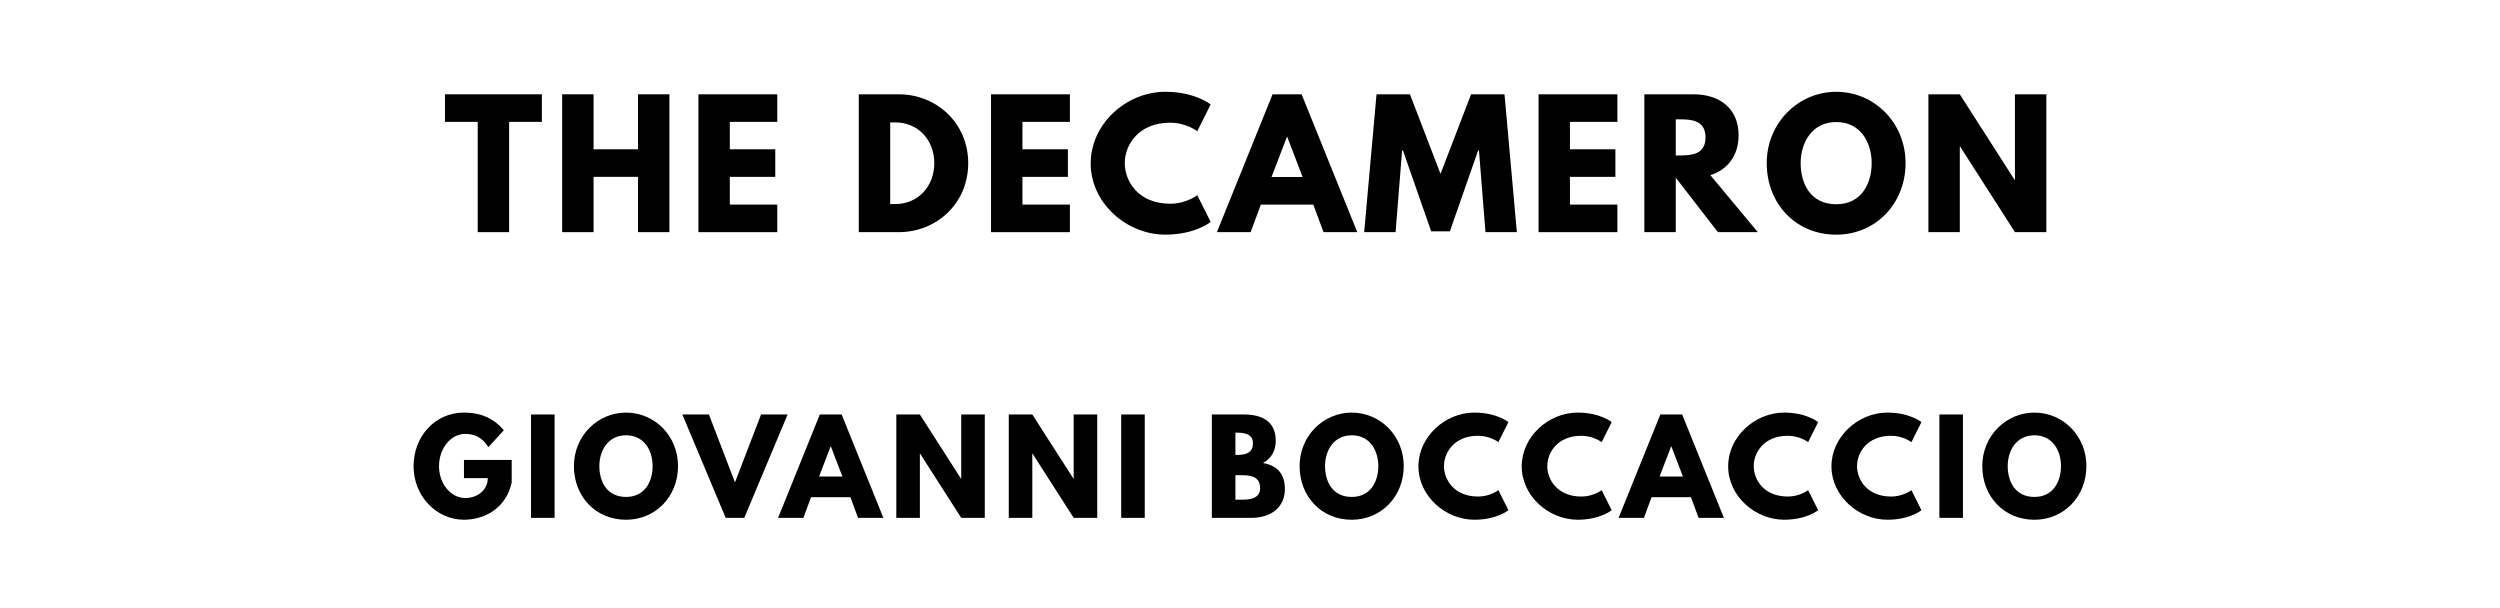
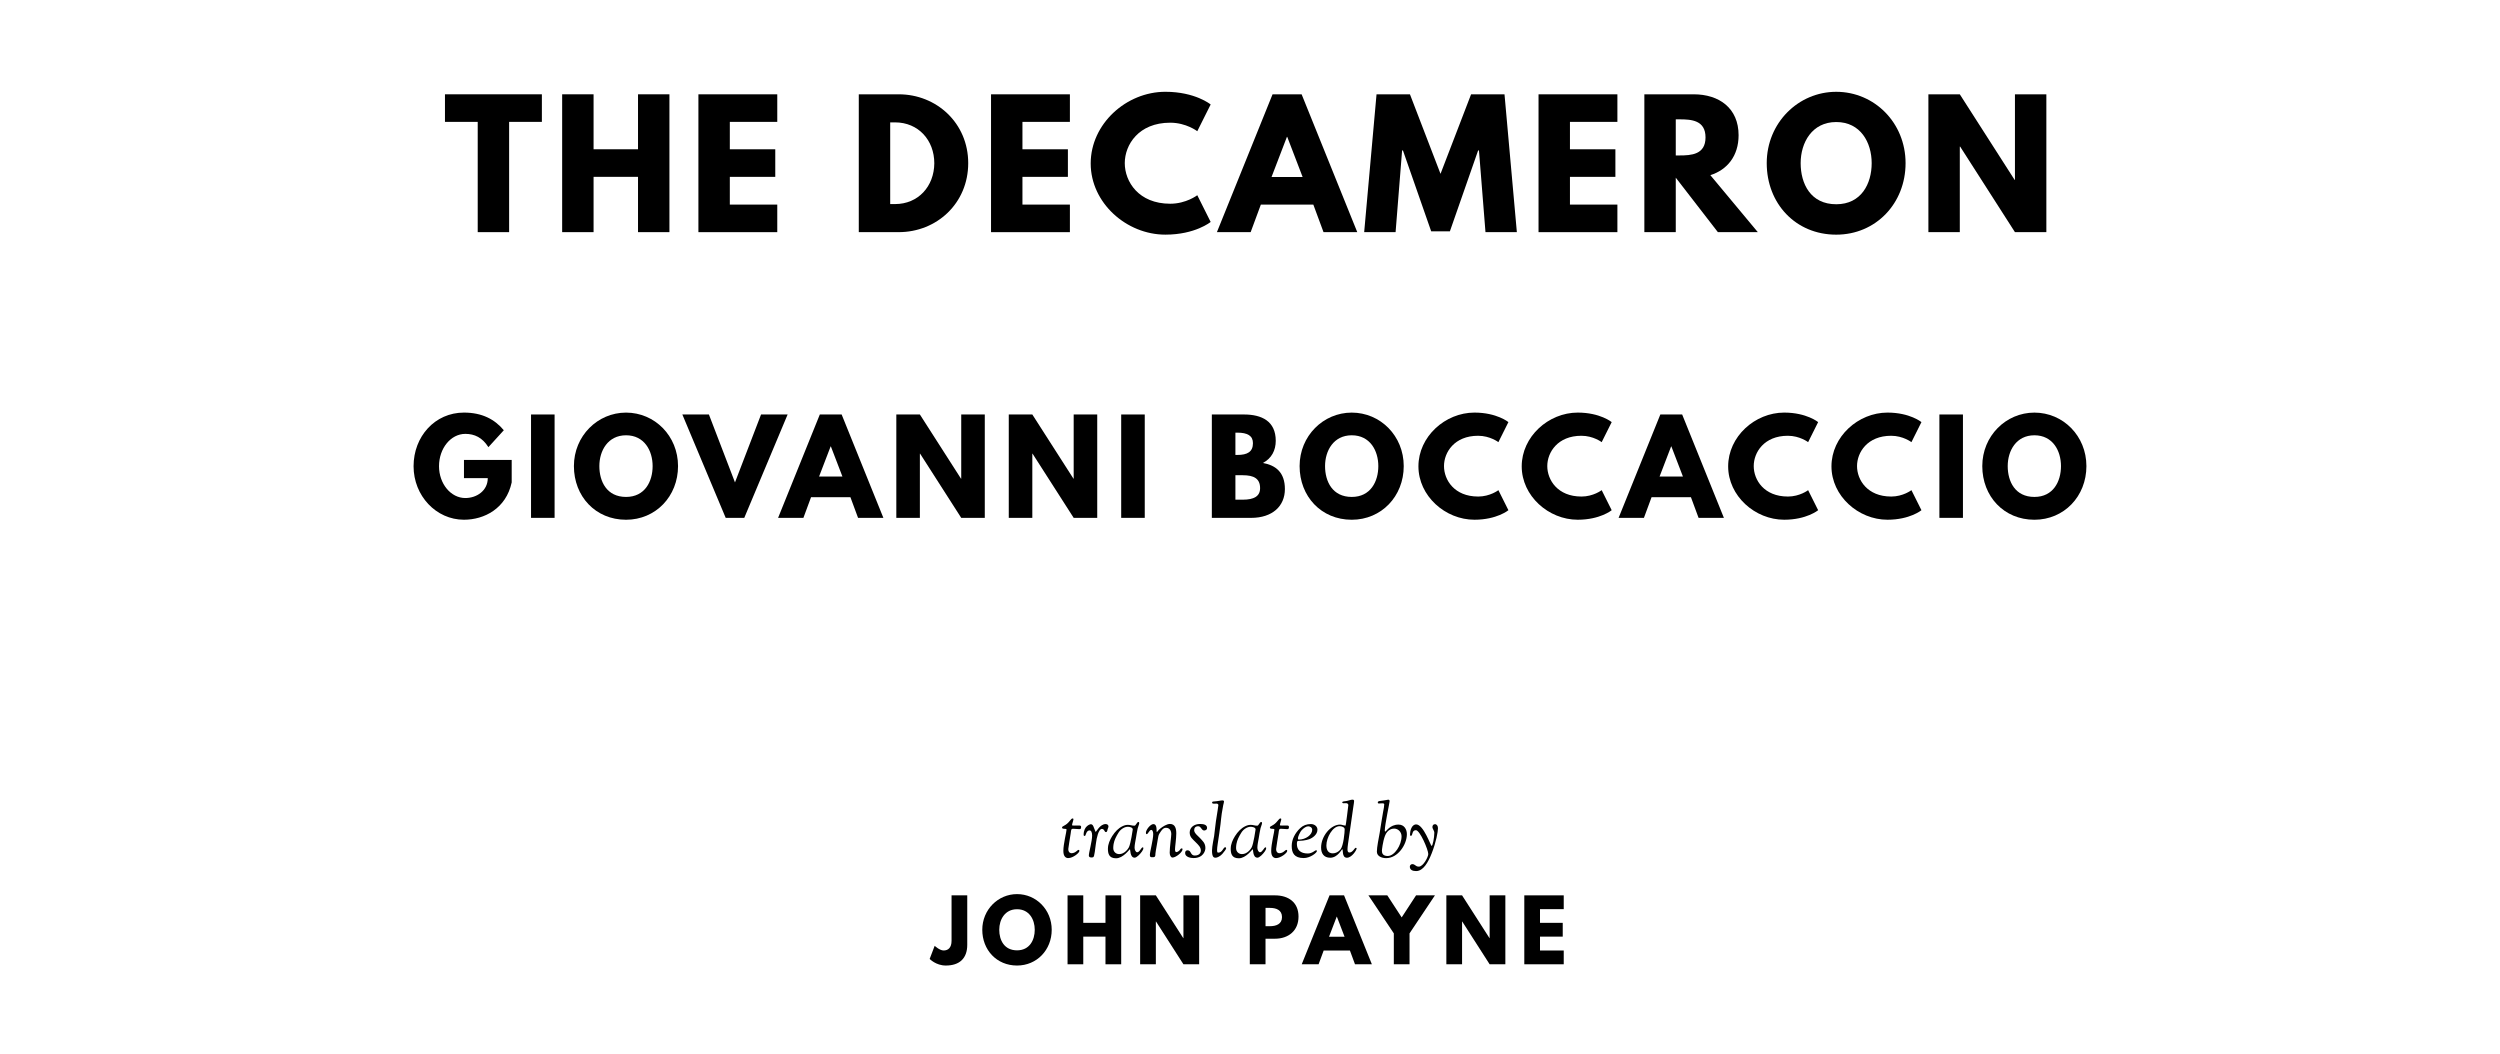
- <svg xmlns="http://www.w3.org/2000/svg" version="1.1" viewBox="0 0 1400 340">
+ <svg xmlns="http://www.w3.org/2000/svg" version="1.1" viewBox="0 0 1400 590">
  <g aria-label="THE DECAMERON">
    <path d="M249.18,68.25l0.00-15.44l54.27,0.00l0.00,15.44l-18.34,0.00l0.00,61.75l-17.59,0.00l0.00-61.75l-18.34,0.00z" />
    <path d="M332.40,99.03l0.00,30.97l-17.59,0.00l0.00-77.19l17.59,0.00l0.00,30.78l24.89,0.00l0.00-30.78l17.59,0.00l0.00,77.19l-17.59,0.00l0.00-30.97l-24.89,0.00z" />
    <path d="M435.27,52.81l0.00,15.44l-26.57,0.00l0.00,15.35l25.45,0.00l0.00,15.44l-25.45,0.00l0.00,15.53l26.57,0.00l0.00,15.44l-44.16,0.00l0.00-77.19l44.16,0.00z" />
    <path d="M480.92,52.81l22.36,0.00c21.15,0.00,38.92,16.09,38.92,38.55c0.00,22.55-17.68,38.64-38.92,38.64l-22.36,0.00l0.00-77.19z  M498.51,114.28l2.71,0.00c13.01,0.00,21.89-9.92,21.99-22.83c0.00-12.91-8.89-22.92-21.99-22.92l-2.71,0.00l0.00,45.75z" />
    <path d="M599.14,52.81l0.00,15.44l-26.57,0.00l0.00,15.35l25.45,0.00l0.00,15.44l-25.45,0.00l0.00,15.53l26.57,0.00l0.00,15.44l-44.16,0.00l0.00-77.19l44.16,0.00z" />
    <path d="M655.32,114.09c8.98,0.00,15.16-4.77,15.16-4.77l7.49,14.97s-8.61,7.11-25.36,7.11c-21.80,0.00-41.82-17.78-41.82-39.86c0.00-22.18,19.93-40.14,41.82-40.14c16.75,0.00,25.36,7.11,25.36,7.11l-7.49,14.97s-6.18-4.77-15.16-4.77c-17.68,0.00-25.45,12.35-25.45,22.64c0.00,10.39,7.77,22.74,25.45,22.74z" />
    <path d="M728.91,52.81l31.16,77.19l-18.90,0.00l-5.71-15.44l-29.38,0.00l-5.71,15.44l-18.90,0.00l31.16-77.19l16.28,0.00z  M729.47,99.12l-8.61-22.46l-0.19,0.00l-8.61,22.46l17.40,0.00z" />
    <path d="M831.87,130.00l-3.65-45.75l-0.47,0.00l-15.81,45.29l-10.48,0.00l-15.81-45.29l-0.47,0.00l-3.65,45.75l-17.59,0.00l6.92-77.19l18.71,0.00l17.12,44.54l17.12-44.54l18.71,0.00l6.92,77.19l-17.59,0.00z" />
    <path d="M905.74,52.81l0.00,15.44l-26.57,0.00l0.00,15.35l25.45,0.00l0.00,15.44l-25.45,0.00l0.00,15.53l26.57,0.00l0.00,15.44l-44.16,0.00l0.00-77.19l44.16,0.00z" />
    <path d="M920.84,52.81l27.60,0.00c14.32,0.00,25.17,7.77,25.17,22.92c0.00,11.60-6.36,19.37-15.81,22.36l26.57,31.91l-22.36,0.00l-23.58-30.50l0.00,30.50l-17.59,0.00l0.00-77.19z  M938.43,87.05l2.06,0.00c6.64,0.00,14.60-0.47,14.60-10.11s-7.95-10.11-14.60-10.11l-2.06,0.00l0.00,20.21z" />
    <path d="M989.37,91.36c0.00-22.55,17.68-39.95,38.92-39.95c21.43,0.00,38.83,17.40,38.83,39.95s-16.65,40.05-38.83,40.05c-22.83,0.00-38.92-17.50-38.92-40.05z  M1008.37,91.36c0.00,11.51,5.52,23.02,19.93,23.02c14.04,0.00,19.84-11.51,19.84-23.02s-6.18-23.02-19.84-23.02c-13.57,0.00-19.93,11.51-19.93,23.02z" />
    <path d="M1097.49,82.09l0.00,47.91l-17.59,0.00l0.00-77.19l17.59,0.00l30.69,47.91l0.19,0.00l0.00-47.91l17.59,0.00l0.00,77.19l-17.59,0.00l-30.69-47.91l-0.19,0.00z" />
  </g>
  <g aria-label="GIOVANNI BOCCACCIO">
    <path d="M286.55,257.58l0.00,12.56c-3.16,14.67-15.37,20.91-26.74,20.91c-15.58,0.00-28.21-13.40-28.21-29.96c0.00-16.63,11.93-30.04,28.21-30.04c10.18,0.00,17.26,3.79,22.32,9.89l-8.63,9.47c-3.37-5.40-7.79-7.44-12.91-7.44c-8.14,0.00-14.74,8.07-14.74,18.11c0.00,9.82,6.60,17.82,14.74,17.82c6.32,0.00,12.56-4.07,12.56-11.16l-13.33,0.00l0.00-10.18l26.74,0.00z" />
    <path d="M310.57,232.11l0.00,57.89l-13.19,0.00l0.00-57.89l13.19,0.00z" />
    <path d="M321.39,261.02c0.00-16.91,13.26-29.96,29.19-29.96c16.07,0.00,29.12,13.05,29.12,29.96s-12.49,30.04-29.12,30.04c-17.12,0.00-29.19-13.12-29.19-30.04z  M335.64,261.02c0.00,8.63,4.14,17.26,14.95,17.26c10.53,0.00,14.88-8.63,14.88-17.26s-4.63-17.26-14.88-17.26c-10.18,0.00-14.95,8.63-14.95,17.26z" />
    <path d="M406.39,290.00l-24.28-57.89l14.88,0.00l14.60,38.04l14.60-38.04l14.88,0.00l-24.28,57.89l-10.39,0.00z" />
    <path d="M471.32,232.11l23.37,57.89l-14.18,0.00l-4.28-11.58l-22.04,0.00l-4.28,11.58l-14.18,0.00l23.37-57.89l12.21,0.00z  M471.75,266.84l-6.46-16.84l-0.14,0.00l-6.46,16.84l13.05,0.00z" />
    <path d="M515.13,254.07l0.00,35.93l-13.19,0.00l0.00-57.89l13.19,0.00l23.02,35.93l0.14,0.00l0.00-35.93l13.19,0.00l0.00,57.89l-13.19,0.00l-23.02-35.93l-0.14,0.00z" />
    <path d="M578.10,254.07l0.00,35.93l-13.19,0.00l0.00-57.89l13.19,0.00l23.02,35.93l0.14,0.00l0.00-35.93l13.19,0.00l0.00,57.89l-13.19,0.00l-23.02-35.93l-0.14,0.00z" />
    <path d="M641.06,232.11l0.00,57.89l-13.19,0.00l0.00-57.89l13.19,0.00z" />
    <path d="M678.64,232.11l17.96,0.00c9.96,0.00,17.82,3.72,17.82,14.74c0.00,5.33-2.32,9.89-7.23,12.42c7.23,1.26,12.35,5.26,12.35,14.60c0.00,9.54-6.95,16.14-18.95,16.14l-21.96,0.00l0.00-57.89z  M691.83,254.77l1.05,0.00c5.68,0.00,8.77-1.75,8.77-6.60c0.00-4.14-3.02-5.89-8.77-5.89l-1.05,0.00l0.00,12.49z  M691.83,279.82l4.14,0.00c6.25,0.00,9.68-1.89,9.68-6.46c0.00-5.33-3.44-7.23-9.68-7.23l-4.14,0.00l0.00,13.68z" />
    <path d="M727.78,261.02c0.00-16.91,13.26-29.96,29.19-29.96c16.07,0.00,29.12,13.05,29.12,29.96s-12.49,30.04-29.12,30.04c-17.12,0.00-29.19-13.12-29.19-30.04z  M742.03,261.02c0.00,8.63,4.14,17.26,14.95,17.26c10.53,0.00,14.88-8.63,14.88-17.26s-4.63-17.26-14.88-17.26c-10.18,0.00-14.95,8.63-14.95,17.26z" />
    <path d="M827.73,278.07c6.74,0.00,11.37-3.58,11.37-3.58l5.61,11.23s-6.46,5.33-19.02,5.33c-16.35,0.00-31.37-13.33-31.37-29.89c0.00-16.63,14.95-30.11,31.37-30.11c12.56,0.00,19.02,5.33,19.02,5.33l-5.61,11.23s-4.63-3.58-11.37-3.58c-13.26,0.00-19.09,9.26-19.09,16.98c0.00,7.79,5.82,17.05,19.09,17.05z" />
    <path d="M885.57,278.07c6.74,0.00,11.37-3.58,11.37-3.58l5.61,11.23s-6.46,5.33-19.02,5.33c-16.35,0.00-31.37-13.33-31.37-29.89c0.00-16.63,14.95-30.11,31.37-30.11c12.56,0.00,19.02,5.33,19.02,5.33l-5.61,11.23s-4.63-3.58-11.37-3.58c-13.26,0.00-19.09,9.26-19.09,16.98c0.00,7.79,5.82,17.05,19.09,17.05z" />
    <path d="M942.01,232.11l23.37,57.89l-14.18,0.00l-4.28-11.58l-22.04,0.00l-4.28,11.58l-14.18,0.00l23.37-57.89l12.21,0.00z  M942.43,266.84l-6.46-16.84l-0.14,0.00l-6.46,16.84l13.05,0.00z" />
    <path d="M1001.18,278.07c6.74,0.00,11.37-3.58,11.37-3.58l5.61,11.23s-6.46,5.33-19.02,5.33c-16.35,0.00-31.37-13.33-31.37-29.89c0.00-16.63,14.95-30.11,31.37-30.11c12.56,0.00,19.02,5.33,19.02,5.33l-5.61,11.23s-4.63-3.58-11.37-3.58c-13.26,0.00-19.09,9.26-19.09,16.98c0.00,7.79,5.82,17.05,19.09,17.05z" />
    <path d="M1059.03,278.07c6.74,0.00,11.37-3.58,11.37-3.58l5.61,11.23s-6.46,5.33-19.02,5.33c-16.35,0.00-31.37-13.33-31.37-29.89c0.00-16.63,14.95-30.11,31.37-30.11c12.56,0.00,19.02,5.33,19.02,5.33l-5.61,11.23s-4.63-3.58-11.37-3.58c-13.26,0.00-19.09,9.26-19.09,16.98c0.00,7.79,5.82,17.05,19.09,17.05z" />
    <path d="M1099.25,232.11l0.00,57.89l-13.19,0.00l0.00-57.89l13.19,0.00z" />
    <path d="M1110.08,261.02c0.00-16.91,13.26-29.96,29.19-29.96c16.07,0.00,29.12,13.05,29.12,29.96s-12.49,30.04-29.12,30.04c-17.12,0.00-29.19-13.12-29.19-30.04z  M1124.32,261.02c0.00,8.63,4.14,17.26,14.95,17.26c10.53,0.00,14.88-8.63,14.88-17.26s-4.63-17.26-14.88-17.26c-10.18,0.00-14.95,8.63-14.95,17.26z" />
  </g>
+   <g aria-label="translated by">
+     <path d="M594.73,463.42c0.00-0.85,1.62-0.81,3.49-2.76c1.70-1.79,1.79-2.34,2.47-2.34c0.21,0.00,0.43,0.13,0.43,0.51c0.00,0.55-0.77,2.55-0.77,3.19c0.00,0.26,0.09,0.30,1.49,0.30c1.66,0.00,2.00-0.04,2.47-0.04c0.89,0.00,1.11,0.30,1.11,0.81c0.00,0.98-0.26,1.23-1.02,1.23c-0.68,0.00-2.51-0.21-3.44-0.21c-1.23,0.00-1.11,0.77-1.36,2.51c-0.38,2.64-1.36,8.16-1.36,8.84c0.00,2.25,1.57,2.34,1.74,2.34c2.34,0.00,3.32-1.87,4.00-1.87c0.13,0.00,0.47,0.00,0.47,0.60c0.00,1.11-3.61,4.00-6.25,4.00c-1.15,0.00-2.72-0.68-2.72-4.00c0.00-3.91,1.79-10.80,1.79-11.94c0.00-0.89-2.51,0.04-2.51-1.15z" />
+     <path d="M606.84,467.42c0.00-4.85,3.61-5.87,4.00-5.87c0.89,0.00,1.32,0.81,1.57,1.49c1.06,2.76,1.11,2.81,1.19,2.81c0.30,0.00,2.42-4.38,5.57-4.38c1.11,0.00,1.57,0.72,1.57,1.32c0.00,0.55-0.34,1.11-0.47,1.57c-0.09,0.30-0.17,1.62-0.94,1.62c-0.94,0.00-0.77-1.79-2.30-1.79c-1.91,0.00-2.98,5.57-3.19,7.35l-0.21,1.40c-0.94,7.23-0.85,7.23-2.38,7.23l-0.21,0.00c-0.43,0.00-1.28-0.09-1.28-1.11c0.00-1.70,1.83-7.95,1.83-11.14c0.00-2.13-0.68-2.89-1.45-2.89c-1.74,0.00-2.08,2.55-2.34,2.85c-0.13,0.13-0.26,0.26-0.47,0.26c-0.17,0.00-0.51-0.13-0.51-0.72z" />
+     <path d="M620.45,475.15c0.00-2.38,1.06-4.80,2.38-6.93c1.53-2.42,3.49-4.46,5.74-5.53c1.15-0.55,2.00-0.77,3.10-0.77c1.32,0.00,2.21,0.47,3.61,0.47c0.85,0.00,1.36-2.08,2.21-2.08c0.26,0.00,0.47,0.17,0.47,0.64c0.00,0.68-0.55,1.70-0.85,2.93c-0.38,1.57-0.64,3.53-0.98,5.44c-0.34,1.87-0.77,3.83-0.77,5.44c0.00,1.11,0.64,2.51,1.45,2.51c1.40,0.00,2.30-2.76,3.10-2.76c0.34,0.00,0.38,0.30,0.38,0.47c0.00,0.43-0.21,1.06-0.77,1.83c-1.06,1.53-2.98,3.49-4.12,3.49c-2.72,0.00-2.34-4.76-2.64-4.76c-0.21,0.00-3.74,5.10-7.78,5.10s-4.55-2.72-4.55-5.48z  M623.42,474.90c0.00,2.13,1.53,3.40,3.32,3.40c3.06,0.00,5.06-3.06,5.44-3.83c1.02-2.04,2.17-9.86,2.17-9.99c0.00-1.19-1.91-1.49-2.81-1.49c-1.74,0.00-4.00,1.28-5.27,3.44c-1.23,2.04-2.25,3.95-2.64,6.16c-0.13,0.77-0.21,1.53-0.21,2.30z" />
+     <path d="M641.70,466.35c0.00-1.66,2.55-4.85,4.17-4.85c2.47,0.00,1.57,4.46,1.96,4.46c0.26,0.00,0.55-0.94,2.13-2.13c1.15-0.89,3.40-2.42,5.19-2.42c2.98,0.00,3.57,2.64,3.57,5.31c0.00,2.98-0.72,7.48-0.72,8.93c0.00,1.19,0.34,1.53,0.81,1.53c0.72,0.00,1.70-0.94,1.70-0.94c0.51-0.64,0.68-1.15,1.32-1.15c0.30,0.00,0.38,0.26,0.38,0.51c0.00,1.66-3.74,4.63-5.61,4.63c-0.85,0.00-1.57-1.19-1.57-2.68c0.00-3.23,0.89-8.93,0.89-10.50c0.00-0.68-0.21-3.49-2.98-3.49c-0.98,0.00-1.79,0.47-2.76,1.87c-1.83,2.59-1.32,2.21-2.34,7.69c-1.06,5.74-0.77,5.23-0.85,5.82c-0.13,0.94-0.47,1.11-1.57,1.11c-1.15,0.00-1.49-0.09-1.49-1.32c0.00-1.79,1.87-8.37,1.87-11.65c0.00-1.49-0.55-2.34-0.98-2.34c-1.32,0.00-1.79,2.38-2.72,2.38c-0.30,0.00-0.38-0.34-0.38-0.81z" />
+     <path d="M663.68,477.70c0.00-1.32,0.85-1.53,1.36-1.53c2.17,0.00,1.45,2.93,4.04,2.93c3.10,0.00,3.40-2.21,3.40-2.72c0.00-2.00-1.40-3.23-2.93-4.76c-1.70-1.74-3.32-2.85-3.32-5.40c0.00-2.85,2.47-4.80,5.78-4.80c2.30,0.00,3.95,0.55,3.95,2.21c0.00,1.32-1.40,1.45-1.62,1.45c-1.53,0.00-1.70-2.38-3.36-2.38c-1.62,0.00-2.25,0.98-2.25,2.25c0.00,1.62,2.34,3.36,3.36,4.46c1.32,1.49,2.93,2.68,2.93,5.53c0.00,1.53-1.19,5.57-6.63,5.57c-1.66,0.00-4.72-0.55-4.72-2.81z" />
+     <path d="M678.72,476.34c0.00-2.42,1.11-7.44,1.19-8.12c0.38-2.68,0.60-5.70,1.02-8.42c0.72-4.59,1.36-8.42,1.36-8.93s-0.43-0.85-1.06-0.85s-0.72,0.04-1.23,0.04c-0.85,0.00-1.23-0.13-1.23-0.60c0.00-0.21,0.09-0.55,0.64-0.60c3.10-0.21,4.04-0.64,5.14-0.64c0.68,0.00,0.89,0.26,0.89,0.68c0.00,0.60-0.30,1.15-0.43,1.96c-1.57,8.25-0.85,6.67-2.21,15.81c-0.72,5.02-1.23,7.69-1.23,9.14s0.13,1.66,0.68,1.66c2.34,0.00,2.76-3.02,3.87-3.02c0.30,0.00,0.51,0.26,0.51,0.68s-1.11,1.87-2.13,3.06c-1.11,1.28-2.89,2.13-3.70,2.13c-0.85,0.00-2.08,0.00-2.08-4.00z" />
+     <path d="M689.22,475.15c0.00-2.38,1.06-4.80,2.38-6.93c1.53-2.42,3.49-4.46,5.74-5.53c1.15-0.55,2.00-0.77,3.10-0.77c1.32,0.00,2.21,0.47,3.61,0.47c0.85,0.00,1.36-2.08,2.21-2.08c0.26,0.00,0.47,0.17,0.47,0.64c0.00,0.68-0.55,1.70-0.85,2.93c-0.38,1.57-0.64,3.53-0.98,5.44c-0.34,1.87-0.77,3.83-0.77,5.44c0.00,1.11,0.64,2.51,1.45,2.51c1.40,0.00,2.30-2.76,3.10-2.76c0.34,0.00,0.38,0.30,0.38,0.47c0.00,0.43-0.21,1.06-0.77,1.83c-1.06,1.53-2.98,3.49-4.12,3.49c-2.72,0.00-2.34-4.76-2.64-4.76c-0.21,0.00-3.74,5.10-7.78,5.10s-4.55-2.72-4.55-5.48z  M692.20,474.90c0.00,2.13,1.53,3.40,3.32,3.40c3.06,0.00,5.06-3.06,5.44-3.83c1.02-2.04,2.17-9.86,2.17-9.99c0.00-1.19-1.91-1.49-2.81-1.49c-1.74,0.00-4.00,1.28-5.27,3.44c-1.23,2.04-2.25,3.95-2.64,6.16c-0.13,0.77-0.21,1.53-0.21,2.30z" />
+     <path d="M711.12,463.42c0.00-0.85,1.62-0.81,3.49-2.76c1.70-1.79,1.79-2.34,2.47-2.34c0.21,0.00,0.43,0.13,0.43,0.51c0.00,0.55-0.77,2.55-0.77,3.19c0.00,0.26,0.09,0.30,1.49,0.30c1.66,0.00,2.00-0.04,2.47-0.04c0.89,0.00,1.11,0.30,1.11,0.81c0.00,0.98-0.26,1.23-1.02,1.23c-0.68,0.00-2.51-0.21-3.44-0.21c-1.23,0.00-1.11,0.77-1.36,2.51c-0.38,2.64-1.36,8.16-1.36,8.84c0.00,2.25,1.57,2.34,1.74,2.34c2.34,0.00,3.32-1.87,4.00-1.87c0.13,0.00,0.47,0.00,0.47,0.60c0.00,1.11-3.61,4.00-6.25,4.00c-1.15,0.00-2.72-0.68-2.72-4.00c0.00-3.91,1.79-10.80,1.79-11.94c0.00-0.89-2.51,0.04-2.51-1.15z" />
+     <path d="M723.36,473.75c0.00-3.66,1.87-7.31,4.80-10.03c1.57-1.49,3.53-2.25,5.91-2.25c2.00,0.00,3.70,1.28,3.70,3.15c0.00,3.06-3.32,4.80-4.12,5.14c-0.38,0.17-2.68,1.11-6.67,1.15c-0.60,0.00-0.72,0.64-0.72,1.74c0.00,3.19,1.91,5.31,6.12,5.31c2.42,0.00,4.12-1.83,4.59-1.83c0.34,0.00,0.51,0.17,0.51,0.43c0.00,0.98-3.70,3.95-7.40,3.95c-5.40,0.00-6.72-2.98-6.72-6.76z  M726.84,469.33c0.00,0.30,0.09,0.85,0.38,0.85c4.12,0.00,7.61-2.76,7.61-5.44c0.00-1.62-1.53-2.00-2.25-2.00c-1.06,0.00-2.38,0.85-3.49,2.00c-1.28,1.32-2.25,4.04-2.25,4.59z" />
+     <path d="M739.81,474.69c0.00-6.59,5.53-12.92,10.58-12.92c1.11,0.00,1.96,0.55,3.15,0.55c0.13,0.00,1.53-11.18,1.53-11.48c0.00-0.64-0.60-1.06-1.23-1.06c-0.47,0.00-1.45,0.04-1.49,0.04c-0.43,0.00-0.68-0.17-0.68-0.47c0.00-0.72,1.49-0.55,2.68-0.85c2.38-0.60,2.13-0.68,3.27-0.68c0.38,0.00,0.68,0.34,0.68,0.72c0.00,1.11-0.43,2.47-2.81,19.85c-0.47,3.23-0.89,5.91-0.89,7.18c0.00,0.94,0.13,1.83,1.11,1.83c1.87,0.00,2.85-2.64,3.53-2.64c0.34,0.00,0.47,0.21,0.47,0.38c0.00,0.89-2.68,5.19-5.44,5.19c-2.98,0.00-2.00-4.76-2.59-4.76c-0.38,0.00-2.55,4.76-6.76,4.76c-3.61,0.00-5.10-2.47-5.10-5.65z  M742.78,473.50c0.00,2.47,1.02,4.38,3.61,4.38c1.53,0.00,3.19-0.81,4.29-2.21c1.70-2.13,2.34-9.61,2.34-11.31c0.00-1.15-1.70-1.70-2.85-1.70c-3.91,0.00-7.40,6.38-7.40,10.84z" />
+     <path d="M771.05,476.98c0.00-2.72,0.98-7.14,1.57-10.58c0.77-4.42,1.28-8.54,1.91-11.69c0.38-1.83,0.64-3.32,0.64-4.34c0.00-0.21-0.21-0.51-1.06-0.51c-0.64,0.00-1.11,0.09-1.74,0.09c-0.47,0.00-0.81,0.00-0.81-0.60c0.00-0.85,1.19-0.81,3.15-1.06c1.66-0.21,2.42-0.47,2.68-0.47c0.47,0.00,0.81,0.30,0.81,0.77c0.00,0.77-2.72,13.43-2.72,16.49c0.00,0.30,0.13,0.64,0.21,0.64c0.60,0.00,2.59-3.95,7.48-3.95c3.19,0.00,4.68,2.64,4.68,5.40c0.00,5.78-5.02,13.39-11.60,13.39c-2.51,0.00-5.19-1.11-5.19-3.57z  M773.86,476.47c0.00,1.45,0.64,2.89,3.27,2.89c3.83,0.00,7.74-6.12,7.74-11.01c0.00-2.38-1.83-4.34-4.17-4.34c-1.02,0.00-3.78,0.43-5.14,4.12c-1.23,3.36-1.70,7.91-1.70,8.33z" />
+     <path d="M789.50,485.31c0.00-0.72,0.64-1.40,1.36-1.40c1.70,0.00,1.74,1.40,3.70,1.40c2.47,0.00,5.27-5.44,5.27-7.06c0.00-2.38-4.68-13.35-6.93-13.35c-2.47,0.00-1.57,3.19-2.85,3.19c-0.26,0.00-0.43-0.21-0.43-0.94c0.00-1.79,0.85-5.48,3.44-5.48c4.12,0.00,8.16,12.07,8.63,12.07c0.60,0.00,1.53-4.55,1.53-7.40c0.00-1.23-1.06-2.08-1.06-3.23c0.00-0.77,0.43-1.57,1.45-1.57c0.94,0.00,1.66,0.94,1.66,2.25c0.00,1.91-1.02,7.78-3.53,14.11c-2.00,5.06-4.72,9.90-8.71,9.90c-1.83,0.00-3.53-0.55-3.53-2.51z" />
+   </g>
+   <g aria-label="JOHN PAYNE">
+     <path d="M541.66,501.40l0.00,27.70c0.00,7.58-4.30,11.60-12.02,11.60c-5.52,0.00-9.03-3.70-9.03-3.70l2.81-7.35s2.76,2.62,5.01,2.62c2.53,0.00,4.44-1.54,4.44-5.43l0.00-25.45l8.80,0.00z" />
+     <path d="M550.08,520.68c0.00-11.27,8.84-19.98,19.46-19.98c10.71,0.00,19.42,8.70,19.42,19.98s-8.33,20.02-19.42,20.02c-11.42,0.00-19.46-8.75-19.46-20.02z  M559.58,520.68c0.00,5.75,2.76,11.51,9.96,11.51c7.02,0.00,9.92-5.75,9.92-11.51s-3.09-11.51-9.92-11.51c-6.78,0.00-9.96,5.75-9.96,11.51z" />
+     <path d="M606.63,524.51l0.00,15.49l-8.80,0.00l0.00-38.60l8.80,0.00l0.00,15.39l12.44,0.00l0.00-15.39l8.80,0.00l0.00,38.60l-8.80,0.00l0.00-15.49l-12.44,0.00z" />
+     <path d="M647.28,516.05l0.00,23.95l-8.80,0.00l0.00-38.60l8.80,0.00l15.35,23.95l0.09,0.00l0.00-23.95l8.80,0.00l0.00,38.60l-8.80,0.00l-15.35-23.95l-0.09,0.00z" />
+     <path d="M699.90,501.40l14.08,0.00c7.53,0.00,13.19,3.88,13.19,11.88c0.00,7.95-5.66,12.40-13.19,12.40l-5.29,0.00l0.00,14.32l-8.80,0.00l0.00-38.60z  M708.70,518.67l2.48,0.00c3.46,0.00,6.74-1.17,6.74-5.10c0.00-3.98-3.27-5.15-6.74-5.15l-2.48,0.00l0.00,10.25z" />
+     <path d="M752.67,501.40l15.58,38.60l-9.45,0.00l-2.85-7.72l-14.69,0.00l-2.85,7.72l-9.45,0.00l15.58-38.60l8.14,0.00z  M752.95,524.56l-4.30-11.23l-0.09,0.00l-4.30,11.23l8.70,0.00z" />
+     <path d="M766.32,501.40l10.57,0.00l8.05,12.35l8.05-12.35l10.57,0.00l-14.22,21.29l0.00,17.31l-8.80,0.00l0.00-17.31z" />
+     <path d="M818.76,516.05l0.00,23.95l-8.80,0.00l0.00-38.60l8.80,0.00l15.35,23.95l0.09,0.00l0.00-23.95l8.80,0.00l0.00,38.60l-8.80,0.00l-15.35-23.95l-0.09,0.00z" />
+     <path d="M875.69,501.40l0.00,7.72l-13.29,0.00l0.00,7.67l12.73,0.00l0.00,7.72l-12.73,0.00l0.00,7.77l13.29,0.00l0.00,7.72l-22.08,0.00l0.00-38.60l22.08,0.00z" />
+   </g>
</svg>
